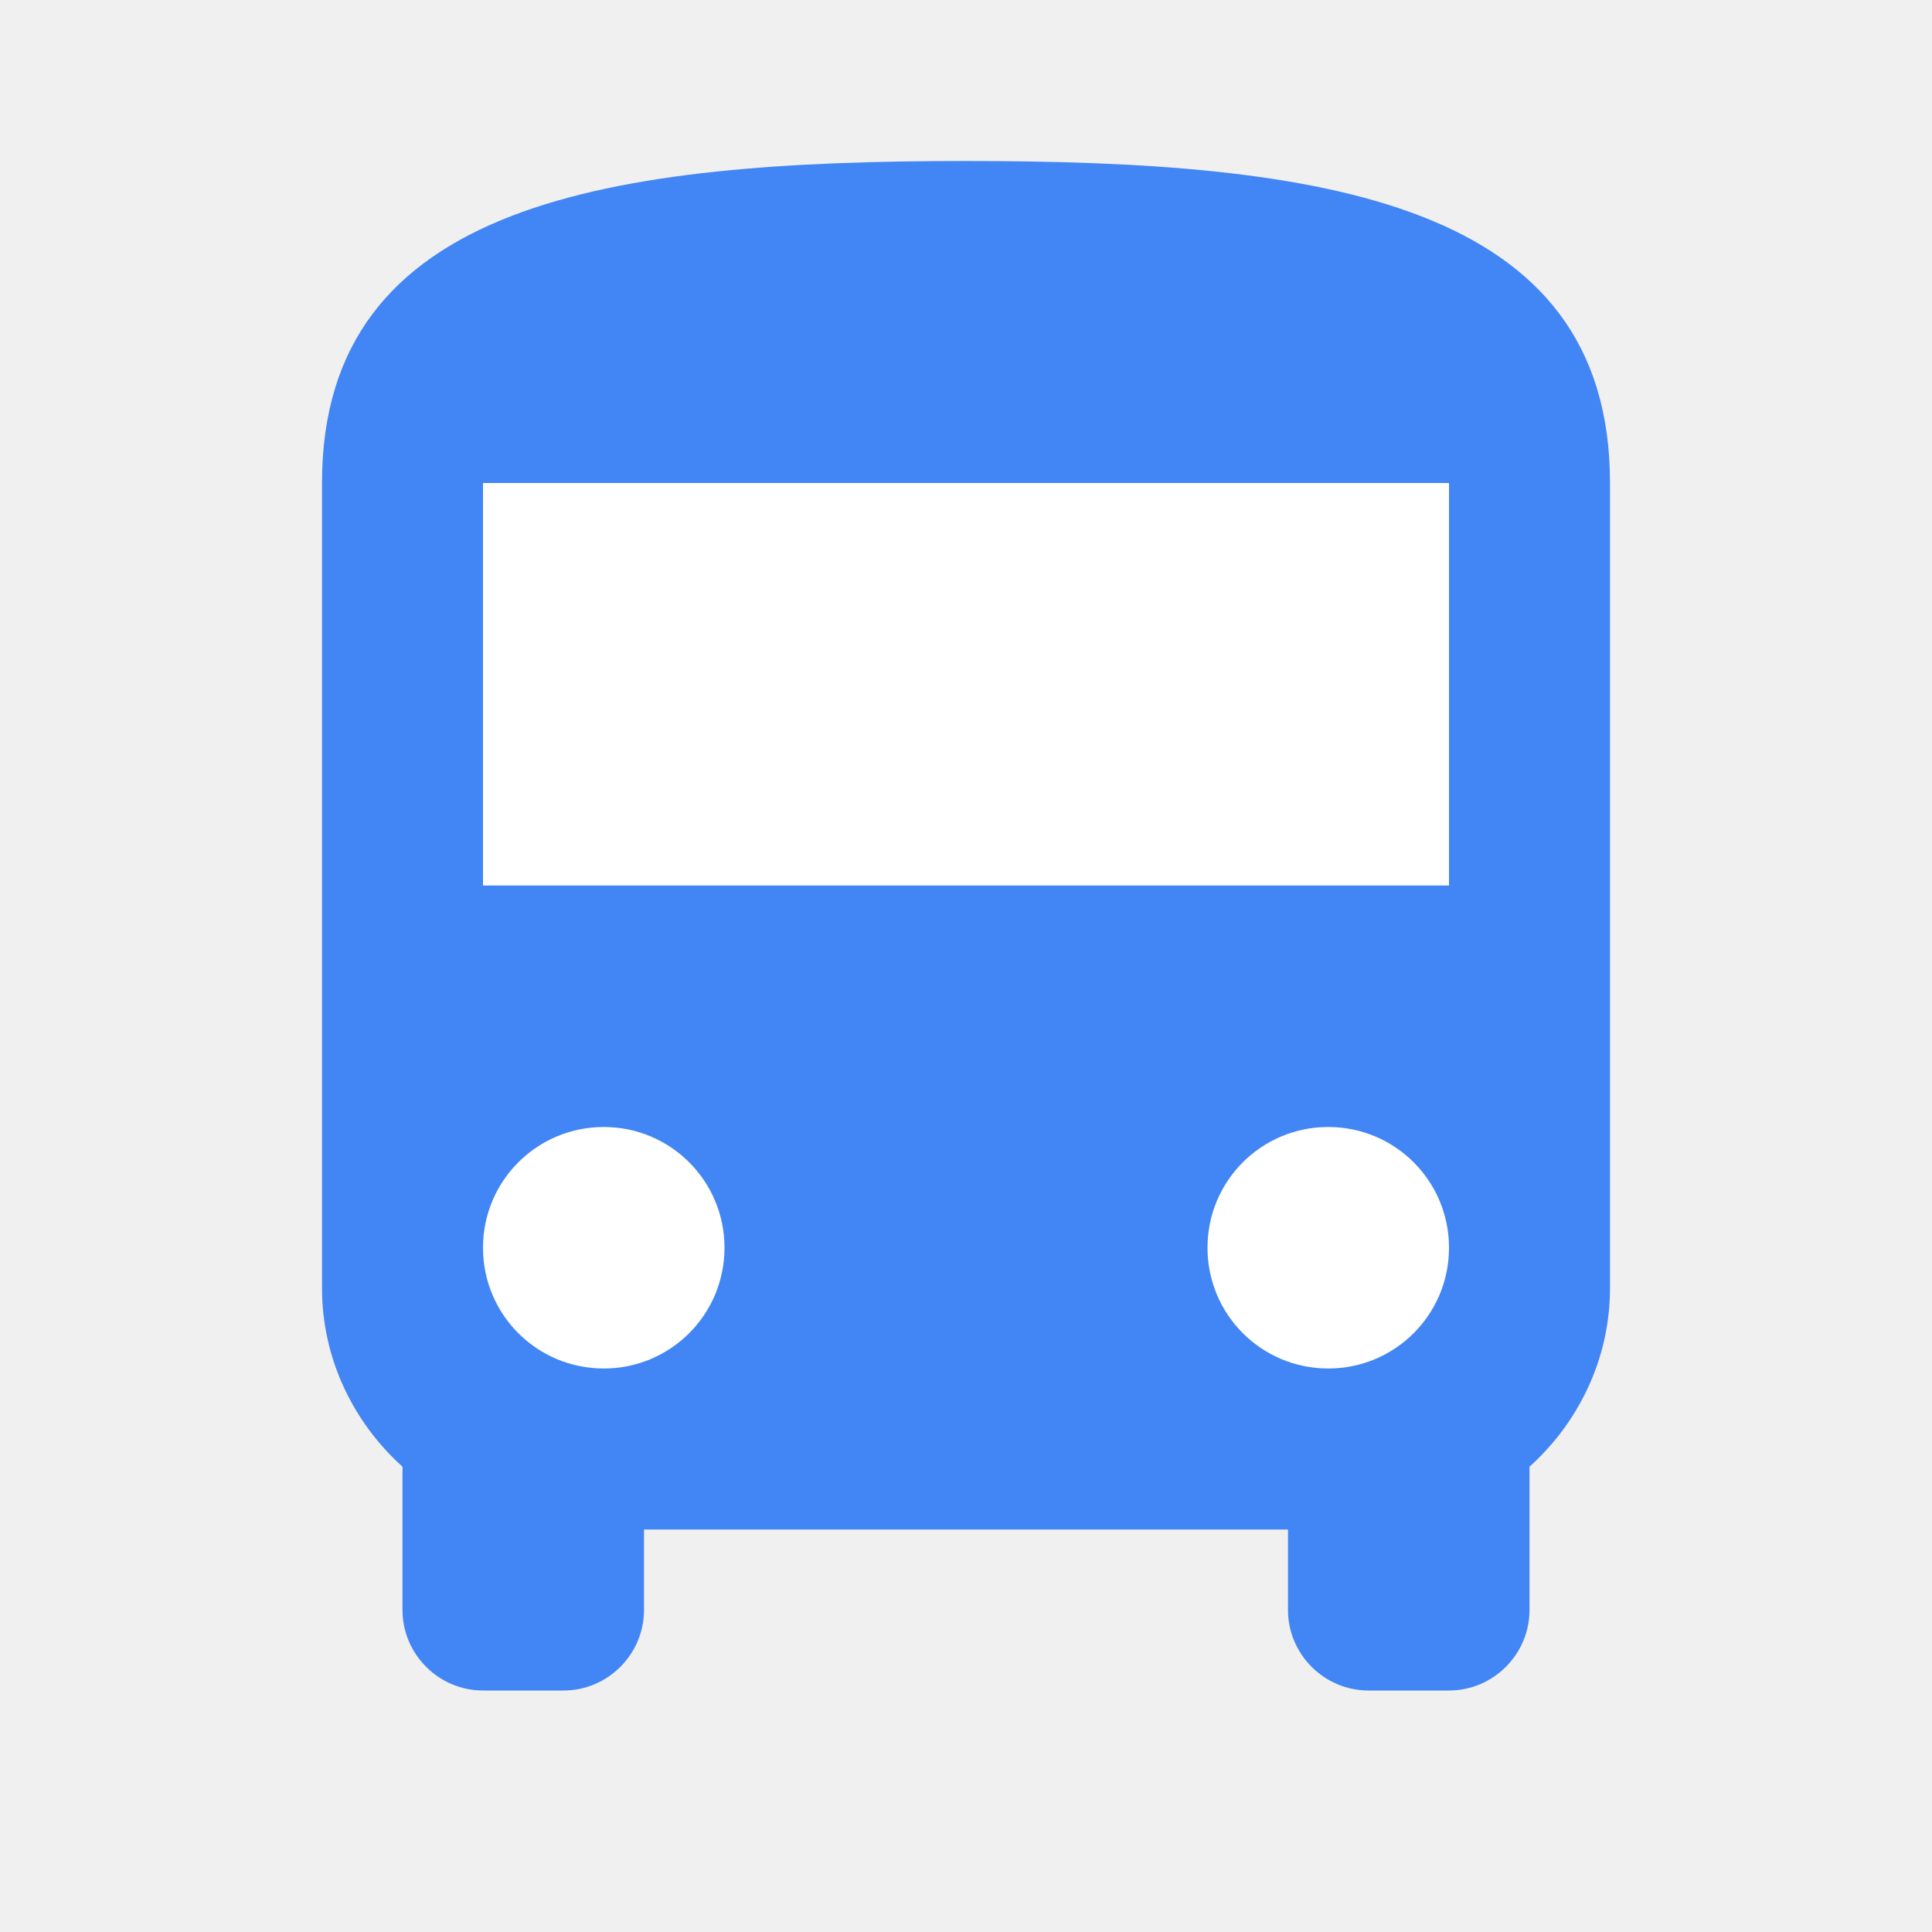
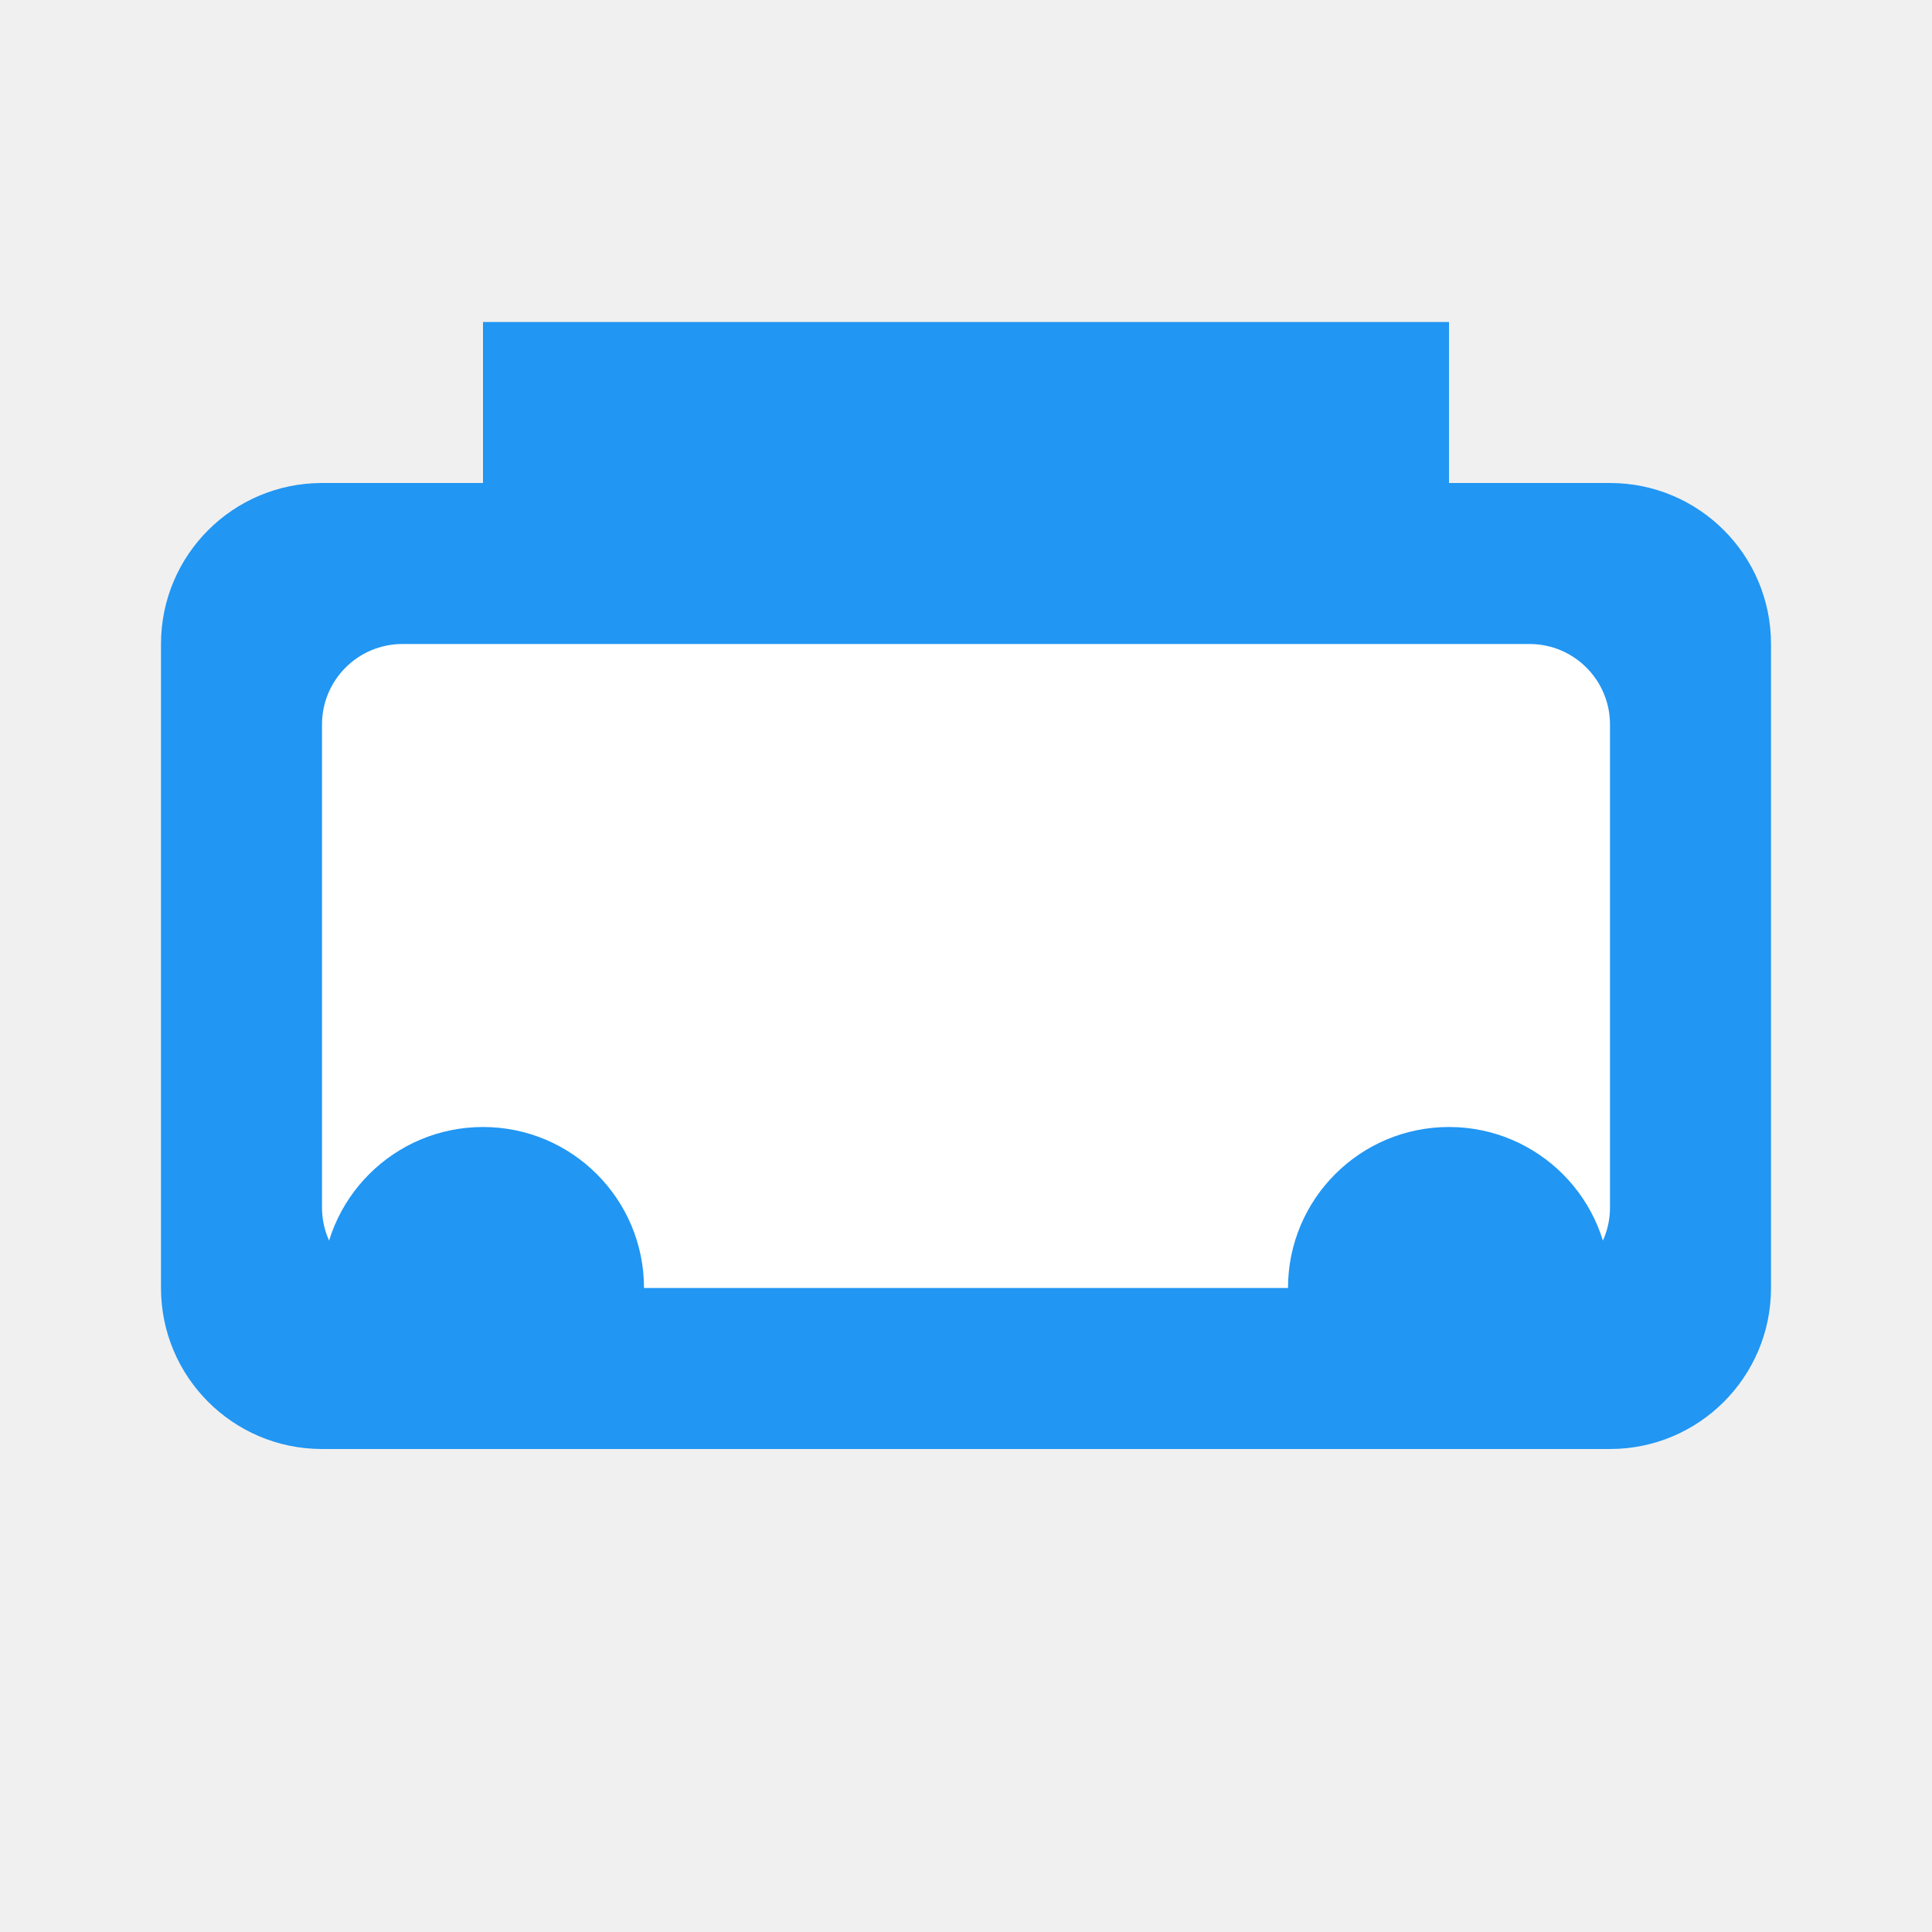
- <svg xmlns="http://www.w3.org/2000/svg" width="24" height="24" viewBox="0 0 24 24" fill="none">
-   <path d="M4 16C4 16.88 4.39 17.67 5 18.22V20C5 20.55 5.45 21 6 21H7C7.55 21 8 20.55 8 20V19H16V20C16 20.55 16.45 21 17 21H18C18.55 21 19 20.55 19 20V18.22C19.61 17.67 20 16.88 20 16V6C20 2.5 16.42 2 12 2C7.58 2 4 2.5 4 6V16Z" fill="#4285F4" />
-   <path d="M7.5 17C8.33 17 9 16.33 9 15.5C9 14.67 8.33 14 7.5 14C6.67 14 6 14.67 6 15.5C6 16.33 6.67 17 7.5 17Z" fill="white" />
-   <path d="M16.5 17C17.33 17 18 16.33 18 15.5C18 14.67 17.33 14 16.5 14C15.67 14 15 14.67 15 15.5C15 16.33 15.67 17 16.5 17Z" fill="white" />
-   <path d="M18 11H6V6H18V11Z" fill="white" />
+ <svg xmlns="http://www.w3.org/2000/svg" width="48" height="48" viewBox="0 0 48 48" fill="none">
+   <rect x="4" y="12" width="40" height="24" rx="4" fill="#2196F3" />
+   <rect x="8" y="16" width="32" height="16" rx="2" fill="white" />
+   <circle cx="12" cy="32" r="4" fill="#2196F3" />
+   <circle cx="36" cy="32" r="4" fill="#2196F3" />
+   <rect x="12" y="8" width="24" height="4" fill="#2196F3" />
</svg>
